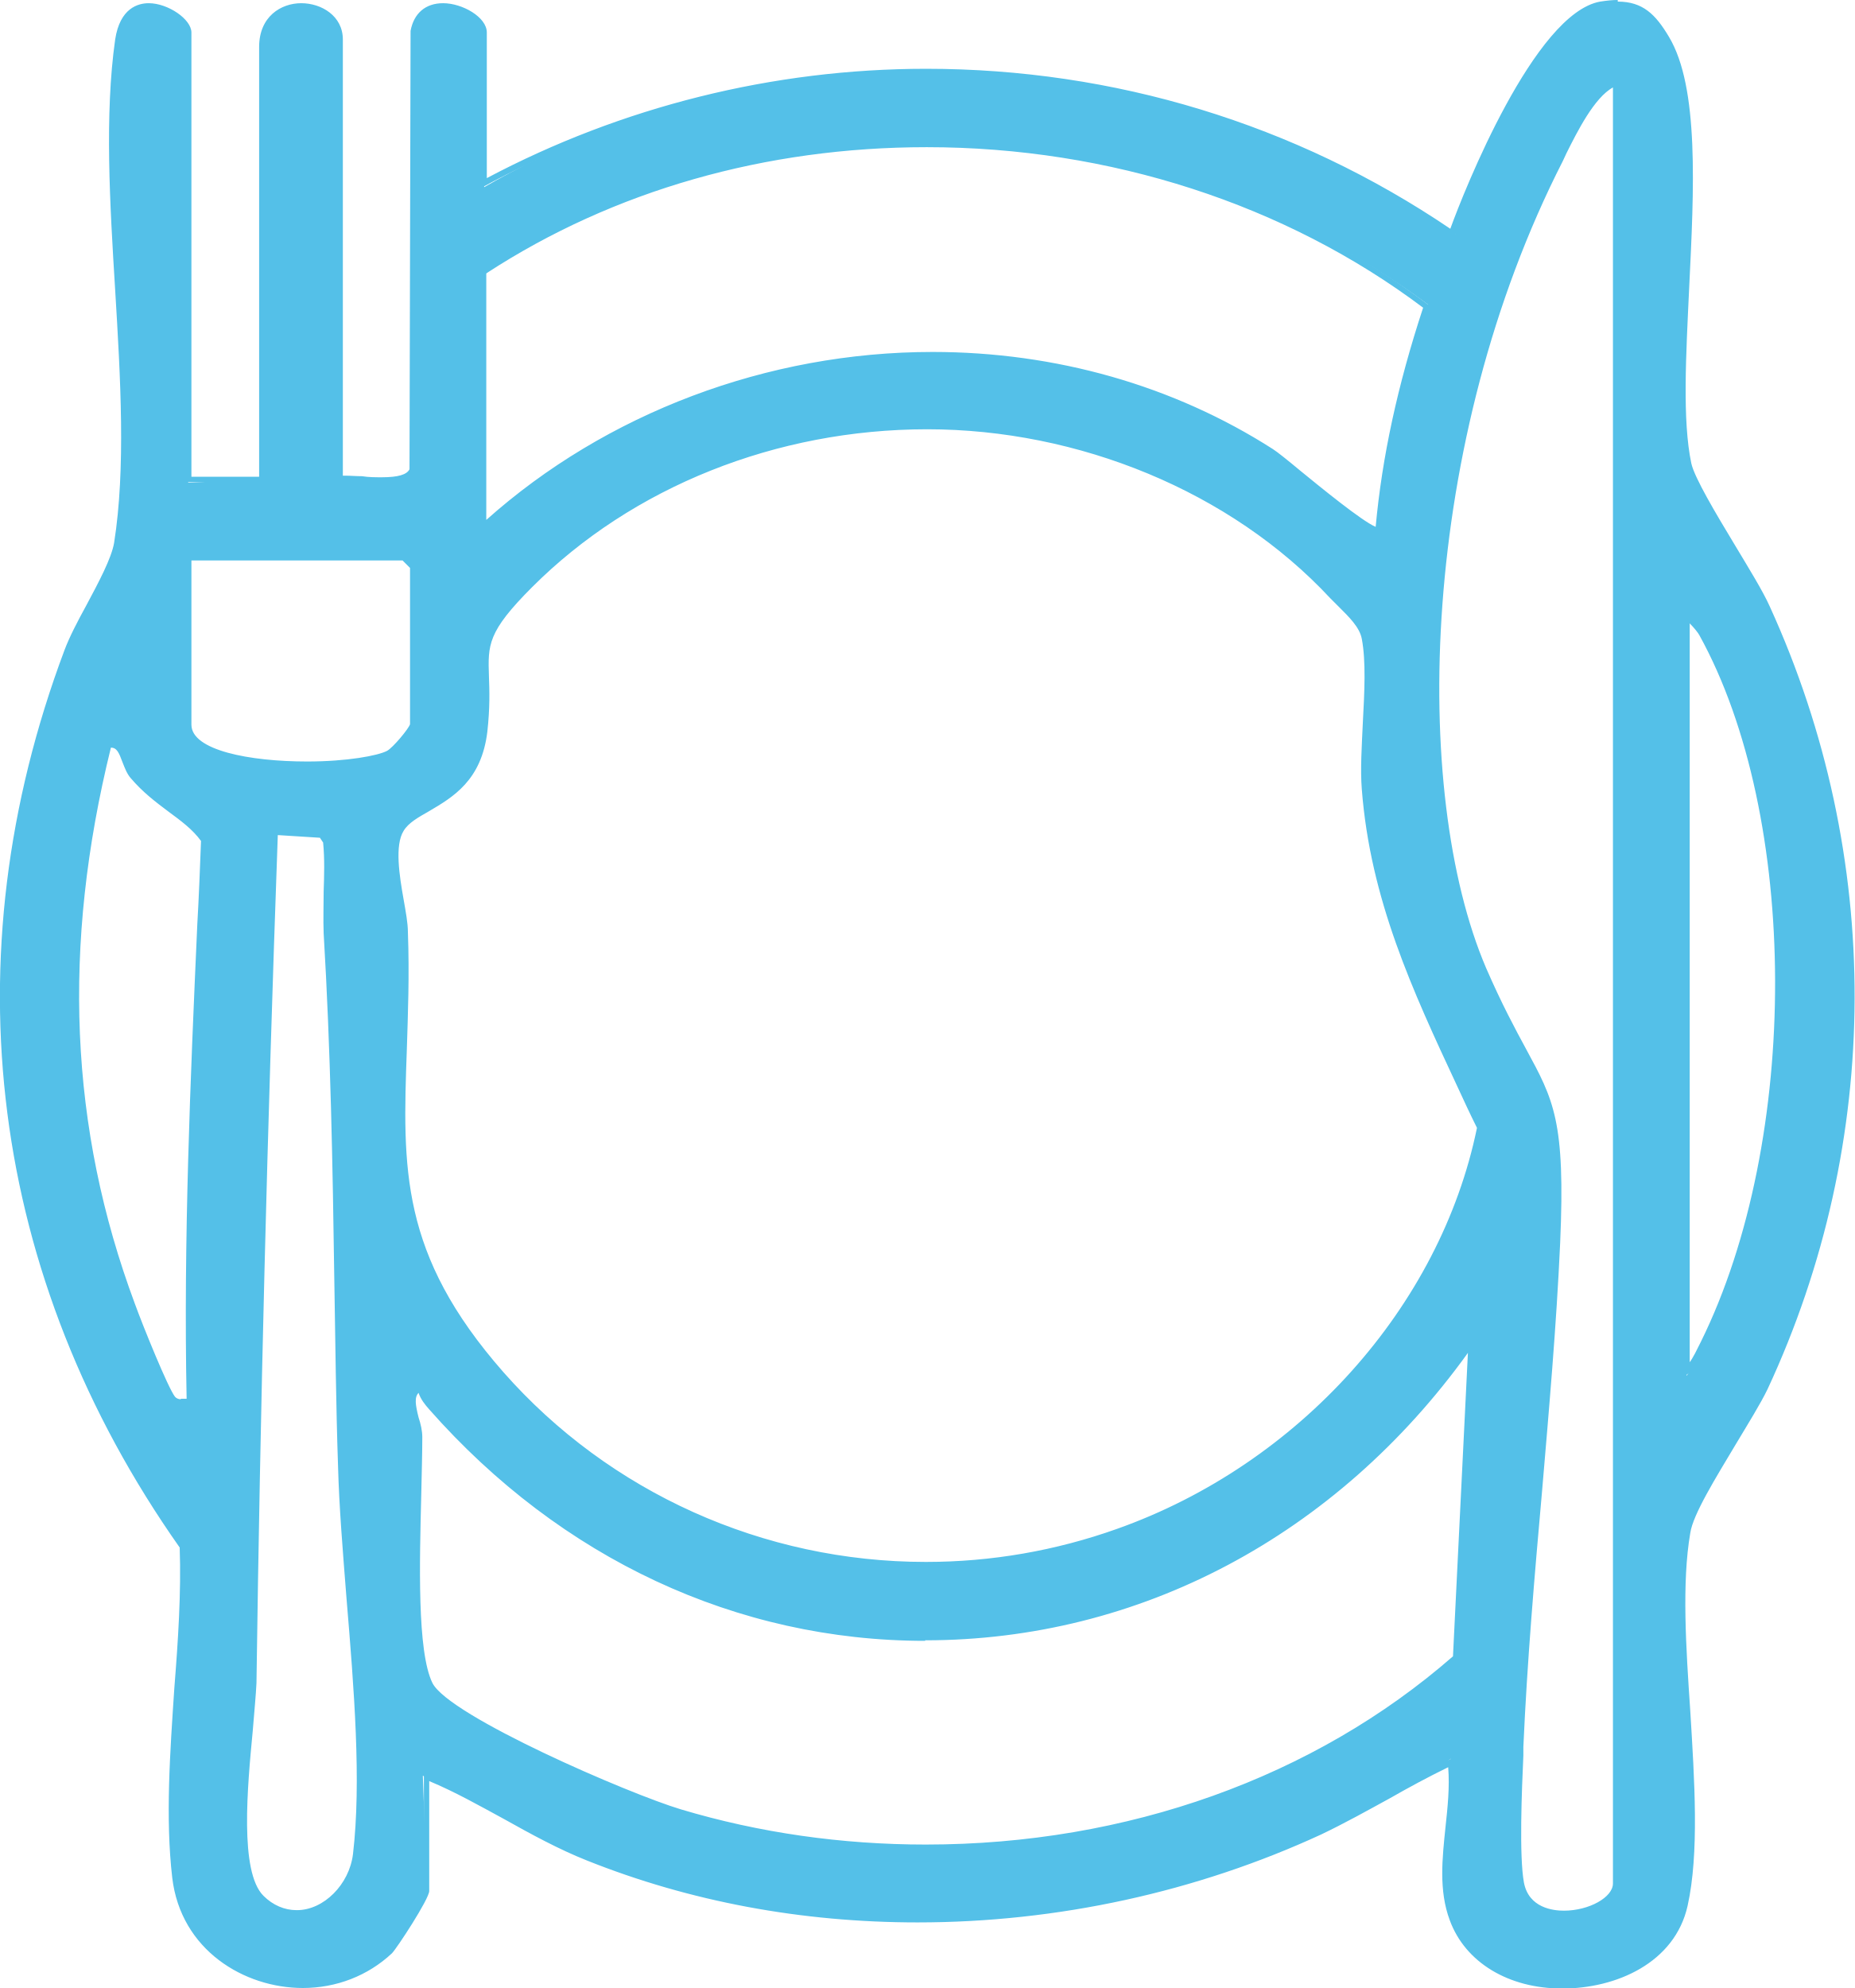
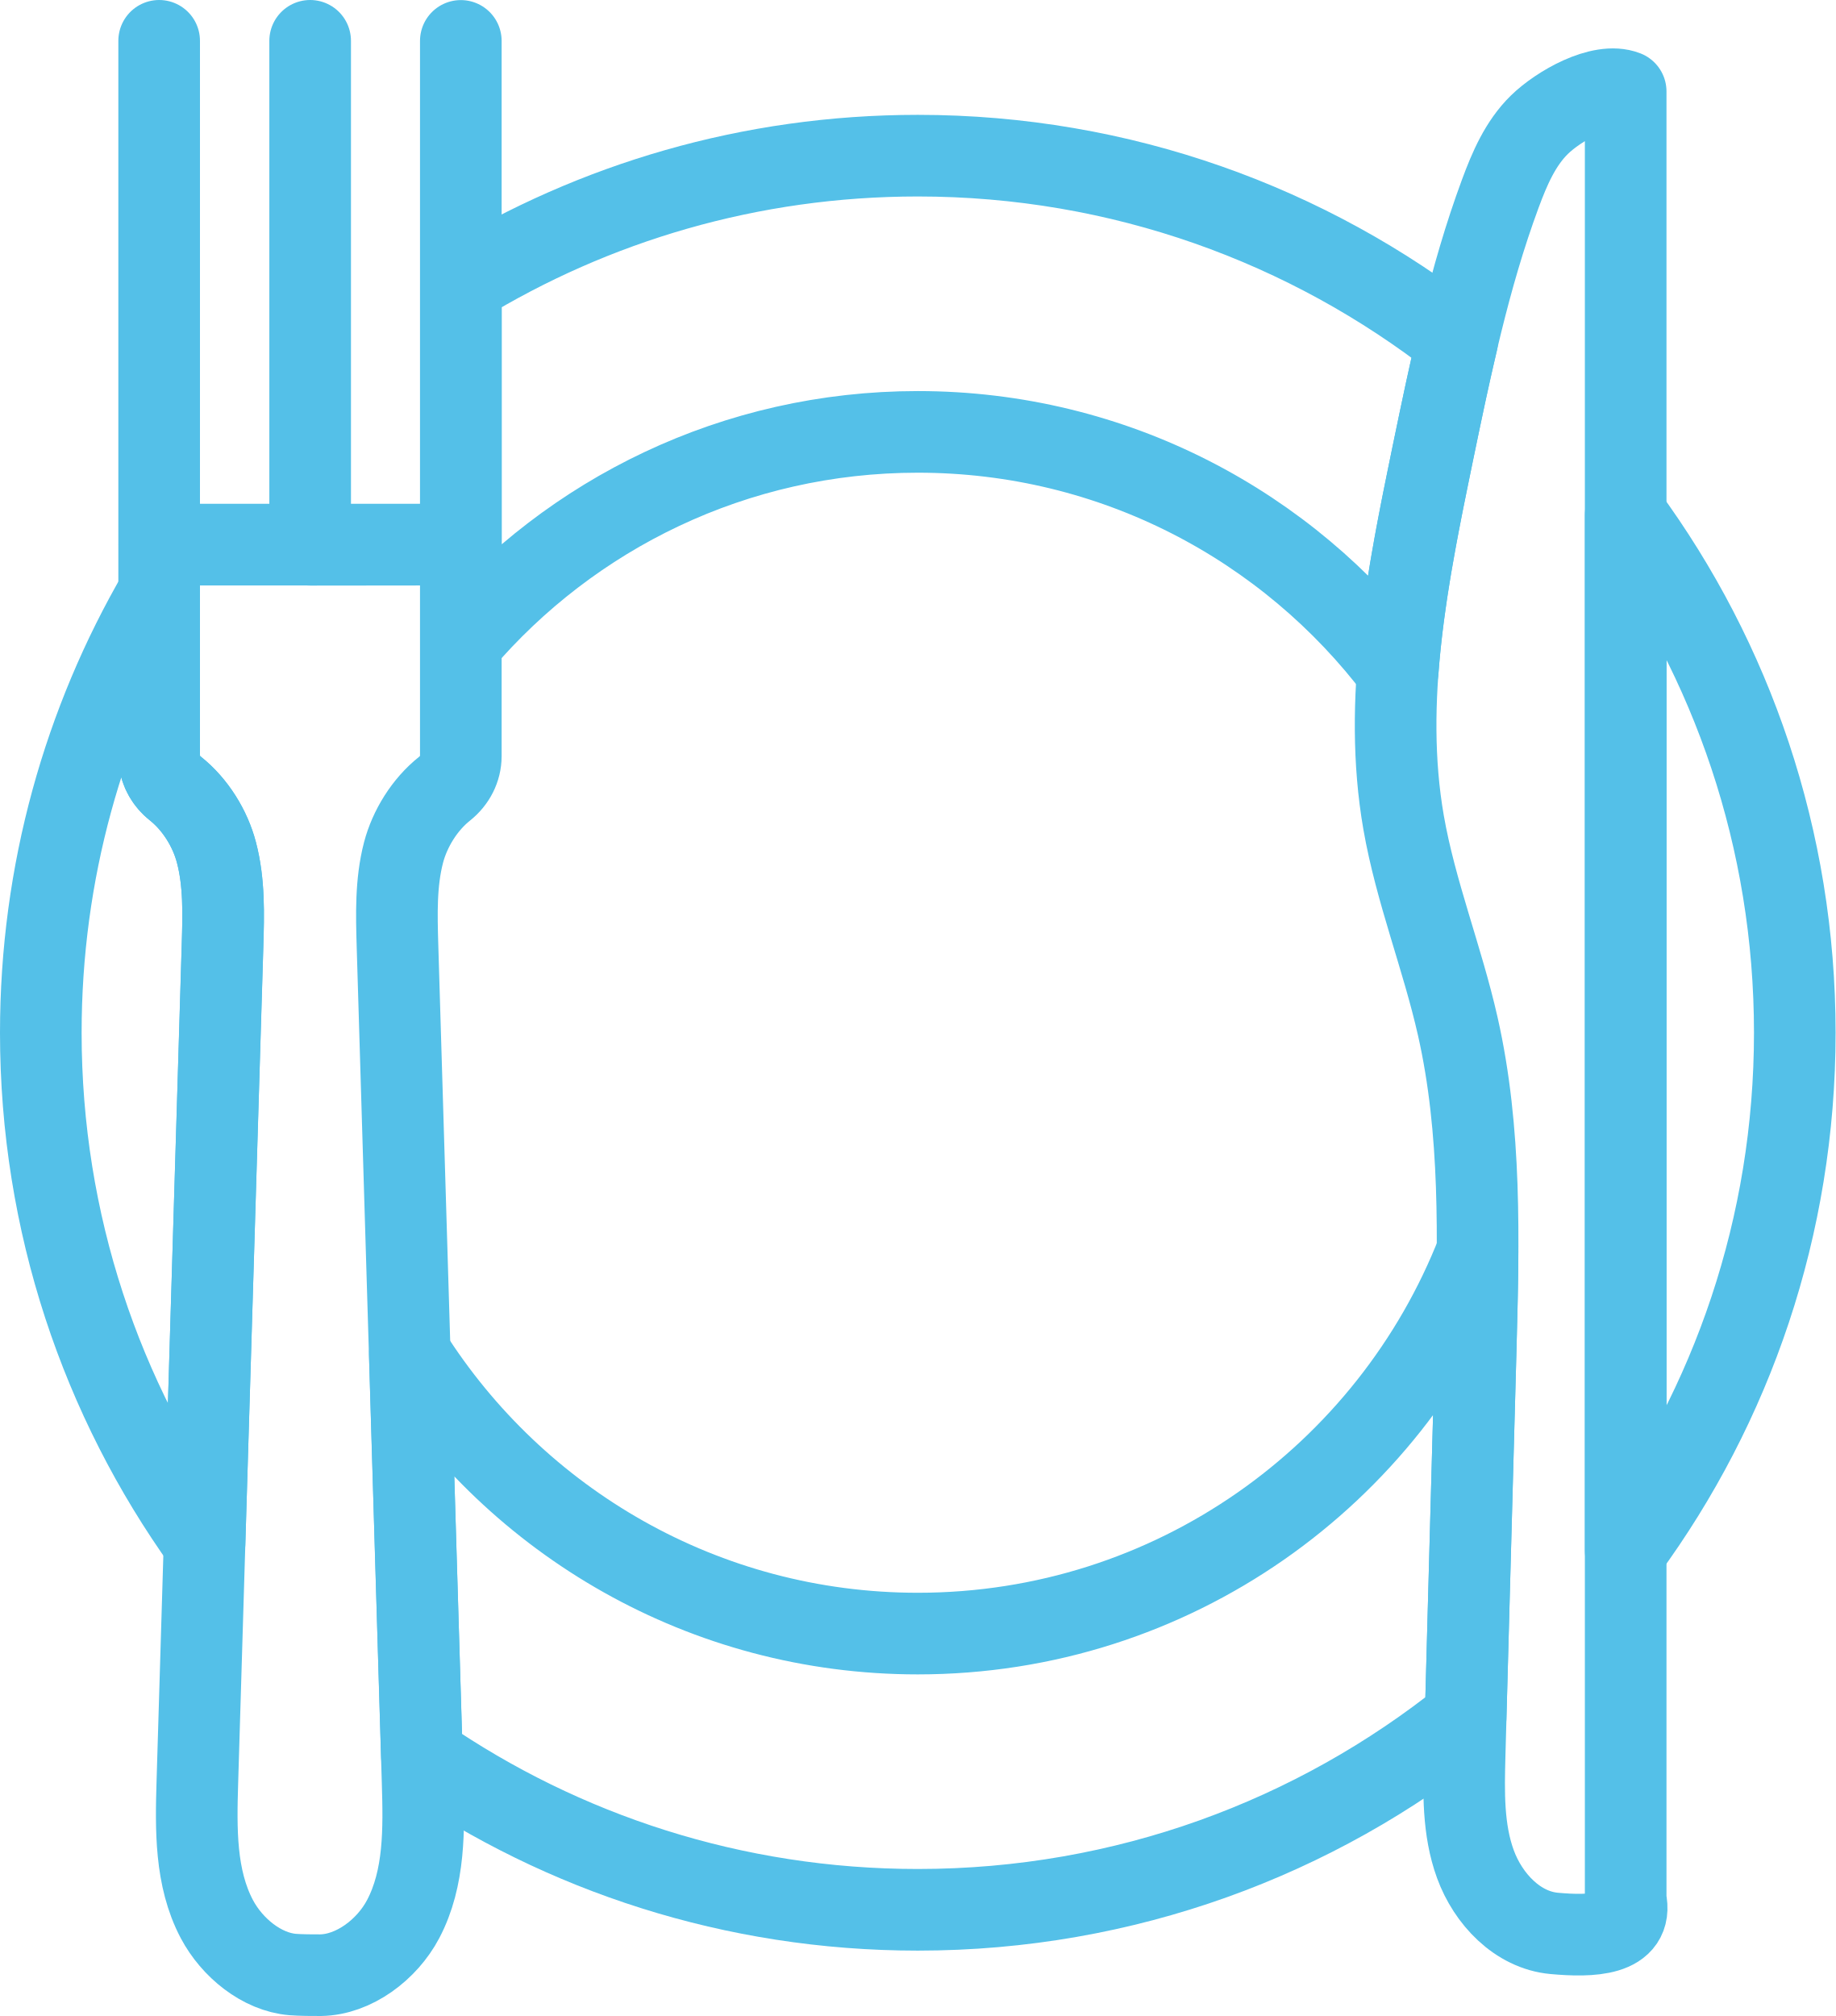
- <svg xmlns="http://www.w3.org/2000/svg" id="Capa_1" data-name="Capa 1" viewBox="0 0 34.78 37.28">
-   <path d="M5.68,37.22c-1.07,0-2.23-.7-2.39-2.03-.13-1.12-.05-2.35.04-3.55.06-.89.13-1.82.1-2.67C-.14,23.95-.91,17.98,1.27,12.2c.09-.24.25-.53.41-.83.23-.43.48-.88.52-1.19.22-1.4.12-3.1.02-4.75-.1-1.62-.2-3.29,0-4.69.08-.55.39-.63.57-.63.34,0,.74.3.74.5v8.44l1.43-.06-.06-8.12c0-.53.37-.76.74-.76s.73.22.73.63v8.27s.05-.03.1-.03c.09,0,.2,0,.31.01.12,0,.25.02.38.02.35,0,.53-.06.57-.2l.02-8.2c.06-.31.26-.49.56-.49.36,0,.77.26.77.49v2.9c2.48-1.44,5.37-2.17,8.29-2.17,3.56,0,6.99,1.06,9.92,3.07-.05-.07,1.41-4.09,2.74-4.33.12-.02.22-.03.32-.03.44,0,.67.23.91.63.57.94.47,2.83.38,4.67-.07,1.29-.13,2.5.04,3.31.06.28.44.92.82,1.54.27.45.53.88.66,1.16,2.13,4.68,2.11,10.02-.04,14.64-.13.27-.35.64-.59,1.04-.38.62-.8,1.32-.86,1.68-.15.94-.07,2.16,0,3.34.08,1.31.17,2.66-.05,3.65-.23,1.04-1.35,1.51-2.3,1.51-.78,0-1.73-.33-2.06-1.24-.2-.55-.14-1.15-.08-1.72.05-.43.09-.86.03-1.28-.34.24-.75.47-1.15.69-.42.24-.85.47-1.29.68-2.33,1.08-4.94,1.65-7.55,1.65-2.18,0-4.26-.39-6.18-1.15-.54-.21-1.05-.5-1.56-.78s-1.02-.56-1.55-.77l.08,2.18c0,.11-.57,1.02-.69,1.13-.44.41-1.02.64-1.63.64ZM30.31,1.56c-.4.14-.76.85-.97,1.29l-.07.15c-2.12,4.15-3.24,10.96-1.44,15.18.3.69.55,1.15.75,1.52.52.94.73,1.33.63,3.61-.07,1.55-.2,3.13-.34,4.66-.14,1.57-.28,3.2-.34,4.79v.15c-.04.66-.09,1.89,0,2.4.1.52.6.58.81.58h0c.24,0,.48-.06.67-.17.19-.11.3-.25.3-.39V1.56ZM5.15,15.59c-.2,5.61-.33,10.83-.4,15.96,0,.22-.03.54-.07.9-.1,1.06-.25,2.67.22,3.14.19.19.42.29.66.29.53,0,1.04-.5,1.11-1.09.16-1.37.02-3.11-.12-4.79-.07-.88-.14-1.73-.16-2.49-.03-1.16-.05-2.33-.07-3.49-.03-2.14-.06-4.34-.2-6.51-.02-.26,0-.52,0-.78,0-.32.02-.64-.02-.95l-.1-.14-.86-.03ZM7.89,26.02c-.19.11-.16.29-.09.57.03.12.06.24.06.36,0,.28,0,.66-.02,1.1-.03,1.24-.08,2.94.21,3.54.33.67,3.86,2.15,4.7,2.4,1.48.44,3.03.66,4.61.66,3.81,0,7.35-1.27,9.96-3.57l.27-5.89c-2.46,3.51-6.19,5.53-10.25,5.53-3.51,0-6.79-1.54-9.25-4.32-.09-.11-.18-.22-.21-.36ZM17.38,8c-2.84,0-5.55,1.09-7.44,2.98-.86.86-.85,1.13-.82,1.72,0,.26.02.58-.03,1.02-.11.89-.64,1.2-1.07,1.45-.22.13-.4.23-.5.39-.17.29-.08.84,0,1.32.04.23.07.44.08.6.02.81,0,1.54-.02,2.19-.08,2.24-.13,3.86,1.83,6.09,2,2.27,4.9,3.58,7.96,3.58h0c1.23,0,2.44-.21,3.6-.62,3.44-1.23,6.1-4.21,6.79-7.6l-.38-.78c-.84-1.79-1.63-3.48-1.79-5.55-.03-.37,0-.82.02-1.25.03-.56.06-1.15-.02-1.57-.04-.23-.26-.44-.44-.62-.06-.05-.11-.11-.15-.16-1.88-2.03-4.65-3.19-7.6-3.19ZM2,13.97c-.9,3.72-.76,7.17.48,10.5.13.36.62,1.58.76,1.76.05.06.1.07.15.07.11,0,.15-.01.18-.01-.07-2.95.06-6,.19-8.94l.07-1.61c-.17-.2-.39-.38-.64-.56-.24-.18-.48-.36-.7-.62-.06-.08-.1-.18-.14-.27-.07-.2-.13-.32-.29-.32h-.06ZM31.63,25.8c.07-.08.22-.4.29-.55,1.9-3.86,1.88-9.95,0-13.36-.03-.06-.19-.25-.29-.32v14.23ZM3.54,13.57c0,.55,1.2.75,2.22.75.68,0,1.33-.08,1.53-.2.14-.08.46-.47.46-.55v-2.97l-.19-.16-4.03.02v3.12ZM17.5,6.65c2.3,0,4.49.63,6.35,1.81.08.05.27.21.52.41.49.41,1.32,1.08,1.51,1.08.09-1.32.39-2.71.9-4.24-2.58-1.92-5.92-3.01-9.39-3.01-3.05,0-5.93.83-8.33,2.4l.02,4.76c2.23-2.05,5.3-3.22,8.42-3.22Z" style="fill: #54c0e8;" />
-   <path d="M30.34.11c.41,0,.62.2.86.61.95,1.57,0,5.98.41,7.97.1.5,1.17,2.03,1.48,2.71,2.12,4.67,2.13,9.94-.04,14.59-.33.71-1.37,2.13-1.46,2.73-.31,1.99.38,5.13-.04,6.99-.21.94-1.24,1.46-2.24,1.46-.86,0-1.71-.38-2.01-1.21-.34-.94.1-2-.04-3-.86.4-1.65.93-2.52,1.33-2.33,1.08-4.93,1.64-7.52,1.64-2.11,0-4.22-.37-6.16-1.15-1.07-.43-2.04-1.13-3.11-1.55v2.23c0,.08-.54.97-.67,1.09-.45.43-1.03.62-1.59.62-1.11,0-2.19-.75-2.34-1.98-.23-1.95.21-4.24.13-6.21C-.06,23.97-.85,17.98,1.32,12.22c.22-.58.86-1.51.94-2.03.43-2.78-.38-6.61.02-9.44.06-.44.28-.59.52-.59.33,0,.69.29.69.44v8.44h1.49V.88c0-.49.34-.71.68-.71s.67.21.67.57v8.31s.1-.01.16-.01c.19,0,.45.03.68.03.3,0,.56-.04.63-.24l.02-8.22c.06-.32.27-.43.5-.43.34,0,.71.24.71.44v2.9c2.61-1.42,5.48-2.12,8.35-2.12,3.47,0,6.93,1.03,9.89,3.07.36-1.02,1.66-4.12,2.78-4.32.11-.02.21-.03.31-.03M29.33,35.94c.5,0,1.03-.28,1.03-.62V1.49c-.5.1-.92,1.03-1.15,1.48-2.08,4.06-3.26,10.95-1.44,15.22,1.05,2.45,1.51,1.95,1.37,5.11-.14,3.14-.55,6.31-.68,9.45-.03.64-.09,2.01,0,2.57.08.45.46.62.86.62M9.02,10c2.29-2.15,5.39-3.29,8.48-3.29,2.21,0,4.41.58,6.32,1.8.26.16,1.75,1.5,2.05,1.5.02,0,.03,0,.04-.01.12-1.46.45-2.88.91-4.26-2.68-2.04-6.06-3.08-9.44-3.08-2.95,0-5.89.79-8.36,2.41v4.93M17.36,29.4c1.21,0,2.44-.2,3.62-.63,3.37-1.2,6.11-4.1,6.82-7.64-.96-2.09-1.99-3.98-2.16-6.35-.06-.85.14-2.07,0-2.83-.06-.32-.4-.58-.61-.81-1.99-2.14-4.81-3.21-7.64-3.21s-5.49,1-7.48,3c-1.24,1.24-.69,1.29-.87,2.78-.16,1.31-1.26,1.32-1.56,1.82-.27.44.06,1.44.07,1.95.11,3.56-.73,5.42,1.82,8.31,2.06,2.34,5,3.6,8.01,3.6M5.76,14.38c.7,0,1.34-.09,1.56-.21.13-.08.49-.49.49-.59v-2.97l-.2-.2H3.48v3.17c0,.6,1.2.8,2.28.8M31.58,25.8c.18-.04.35-.42.43-.59,1.79-3.64,1.95-9.76-.04-13.35-.04-.07-.28-.37-.39-.38v14.32M3.39,26.35c.06,0,.12-.01.18-.01.01,0,.03,0,.04,0-.07-3.55.12-7.06.27-10.6-.35-.48-.9-.69-1.35-1.22-.16-.19-.15-.61-.47-.61-.02,0-.05,0-.07,0-.9,3.59-.86,7.08.44,10.57.12.33.62,1.58.77,1.77.06.08.13.1.19.1M5.56,35.93c.56,0,1.09-.51,1.16-1.14.25-2.11-.22-5.11-.28-7.29-.09-3.34-.06-6.67-.26-10-.04-.58.04-1.16-.02-1.74l-.11-.16-.95-.06c-.19,5.33-.33,10.67-.4,16.01-.01.9-.48,3.43.17,4.08.21.21.46.31.69.31M17.35,30.65c-3.31,0-6.65-1.4-9.21-4.3-.1-.12-.2-.25-.2-.41-.46.17-.13.63-.13,1.01.02,1.08-.2,3.84.2,4.66.34.69,3.87,2.18,4.73,2.43,1.49.44,3.06.66,4.62.66,3.63,0,7.28-1.19,10-3.58l.3-6.12c-2.53,3.71-6.4,5.66-10.31,5.66M30.34,0c-.1,0-.2.01-.33.03-1.23.22-2.55,3.54-2.81,4.26-2.91-1.97-6.31-3-9.83-3-2.87,0-5.71.71-8.24,2.05V.61c0-.29-.46-.55-.82-.55-.33,0-.55.19-.61.52l-.02,8.22c-.05.1-.21.15-.52.15-.12,0-.25,0-.37-.02-.11,0-.22-.01-.31-.01-.02,0-.03,0-.05,0V.74c0-.44-.4-.68-.78-.68s-.79.25-.79.82v8.06h-1.27V.61c0-.25-.44-.55-.8-.55-.2,0-.54.09-.63.68-.2,1.41-.1,3.08,0,4.7.1,1.65.2,3.35-.02,4.74-.05.29-.29.74-.52,1.17-.17.31-.32.6-.41.84C-.96,17.97-.2,23.95,3.37,29.02c.03.84-.03,1.75-.1,2.63-.08,1.2-.17,2.44-.04,3.56.16,1.36,1.35,2.07,2.45,2.07.63,0,1.22-.23,1.67-.65.09-.09.7-1.02.7-1.17v-2.06c.48.2.94.46,1.4.71.5.28,1.03.57,1.56.78,1.93.77,4.02,1.16,6.2,1.16,2.62,0,5.23-.57,7.57-1.65.44-.21.87-.45,1.29-.68.35-.2.72-.4,1.09-.58.03.37-.01.75-.05,1.12-.06.58-.13,1.19.08,1.75.29.79,1.1,1.28,2.11,1.28s2.11-.48,2.35-1.55c.22-.99.13-2.35.05-3.66-.08-1.18-.16-2.4,0-3.33.05-.35.48-1.04.85-1.66.24-.4.47-.77.6-1.04,2.16-4.64,2.18-9.99.04-14.68-.13-.29-.39-.71-.66-1.16-.35-.58-.75-1.25-.81-1.52-.17-.81-.1-2.02-.04-3.3.09-1.84.19-3.75-.38-4.7-.25-.42-.49-.66-.96-.66h0ZM29.33,35.83c-.2,0-.66-.05-.75-.53-.09-.5-.04-1.72-.01-2.38v-.16c.07-1.59.21-3.22.35-4.79.13-1.53.27-3.11.34-4.66.1-2.29-.12-2.68-.64-3.64-.2-.37-.45-.83-.75-1.52-1.41-3.3-1.25-9.86,1.44-15.13l.07-.15c.2-.4.52-1.04.87-1.23v33.68c0,.26-.45.51-.92.51h0ZM9.13,5.12c2.38-1.55,5.23-2.36,8.25-2.36,3.43,0,6.73,1.07,9.31,3.01-.48,1.46-.77,2.8-.89,4.11-.26-.11-1.03-.74-1.41-1.05-.24-.2-.44-.36-.52-.41-1.86-1.19-4.07-1.82-6.38-1.82-3.1,0-6.13,1.15-8.37,3.15v-4.62h0ZM17.36,29.29c-3.04,0-5.93-1.3-7.92-3.56-1.94-2.21-1.89-3.82-1.81-6.05.02-.65.05-1.39.02-2.2,0-.17-.04-.38-.08-.61-.08-.45-.17-1.02,0-1.29.09-.15.27-.25.48-.37.44-.26.98-.57,1.09-1.49.05-.45.04-.77.03-1.03-.02-.6-.03-.84.81-1.68,1.88-1.88,4.58-2.96,7.41-2.96s5.69,1.16,7.56,3.17c.05.05.1.1.16.16.18.18.39.38.43.6.08.42.05,1,.02,1.56-.02.44-.05.89-.02,1.26.16,2.07.95,3.77,1.79,5.57.12.26.24.52.37.78-.69,3.36-3.34,6.31-6.75,7.52-1.15.41-2.36.62-3.58.62h0ZM3.59,10.51h3.96l.14.14v2.93c-.02.08-.32.44-.43.5-.17.09-.75.2-1.5.2-1.08,0-2.17-.21-2.17-.69v-3.06h0ZM31.69,25.57v-13.88c.08.08.16.18.18.22,1.88,3.4,1.9,9.46.03,13.25l-.03.06c-.04.08-.11.23-.19.34h0ZM3.39,26.24s-.07,0-.11-.05c-.13-.17-.59-1.3-.75-1.74-1.23-3.3-1.37-6.71-.45-10.43.11,0,.15.09.22.28.04.1.08.21.15.29.23.27.47.45.71.63.23.17.45.33.61.55-.02.52-.04,1.05-.07,1.57-.13,2.91-.26,5.91-.2,8.89-.01,0-.02,0-.04,0-.03,0-.05,0-.07,0h0ZM5.56,35.82c-.22,0-.44-.09-.62-.27-.45-.45-.3-2.04-.2-3.09.03-.37.06-.68.07-.9.07-5.11.2-10.31.4-15.9l.79.05.06.09c.03.3.02.62.01.92,0,.26-.01.52,0,.78.13,2.17.17,4.38.2,6.51.02,1.14.03,2.32.07,3.49.02.76.09,1.6.16,2.49.14,1.68.28,3.42.12,4.78-.07.57-.55,1.05-1.05,1.05h0ZM17.35,30.76c4.02,0,7.71-1.96,10.18-5.39l-.28,5.69c-2.6,2.27-6.11,3.53-9.89,3.53-1.57,0-3.12-.22-4.59-.66-.97-.29-4.35-1.75-4.66-2.37-.29-.59-.24-2.28-.21-3.51.01-.44.02-.82.02-1.1,0-.12-.03-.25-.07-.37-.06-.24-.08-.38,0-.46.04.12.12.22.2.31,2.47,2.8,5.77,4.34,9.3,4.34h0Z" style="fill: #54c0e8;" />
+ <svg xmlns="http://www.w3.org/2000/svg" id="Capa_1" version="1.1" viewBox="0 0 224.9 246.98">
+   <defs>
+     <style>
+       .st0 {
+         fill: none;
+         stroke: #54c0e8;
+         stroke-linecap: round;
+         stroke-linejoin: round;
+         stroke-width: 10px;
+       }
+     </style>
+   </defs>
+   <g id="Capa_11" data-name="Capa_1">
+     <g>
+       <path class="st0" d="M199.18,232.74V11.2c-3.04-1.19-8.24,1.8-10.57,4.08-2.33,2.28-3.66,5.38-4.79,8.44-3.82,10.32-6.06,21.14-8.29,31.92-3.08,14.87-6.16,30.16-3.56,45.12,1.48,8.49,4.74,16.57,6.64,24.98,2.9,12.82,2.55,26.13,2.2,39.27-.45,16.65-.91,33.3-1.36,49.96-.12,4.52-.23,9.17,1.32,13.41,1.55,4.25,5.15,8.07,9.65,8.48s9.75.3,8.76-4.12h0Z" />
+       <path class="st0" d="M19.5,5v87.62c0,1.57.76,3.02,1.99,3.99,2.44,1.93,4.26,4.89,5.03,7.83.97,3.69.86,7.57.74,11.39-1.03,34.17-2.06,68.34-3.08,102.51-.17,5.71-.28,11.72,2.39,16.77,1.85,3.5,5.5,6.48,9.3,6.79.85.07,2.56.09,3.41.08,4.06-.06,8.13-3.11,10.11-6.86,2.67-5.05,2.56-11.06,2.39-16.77-1.03-34.17-2.06-68.34-3.08-102.51-.11-3.82-.22-7.7.74-11.39.77-2.94,2.59-5.89,5.03-7.83,1.23-.98,1.99-2.42,1.99-3.99V5.01" />
+       <polyline class="st0" points="19.52 66.72 56.45 66.72 38 66.74 38 5" />
+       <g>
+         <path class="st0" d="M26.52,104.44c.97,3.7.86,7.58.75,11.39-.74,24.41-1.47,48.81-2.21,73.22-12.62-17.61-20.06-39.2-20.06-62.53,0-19.66,5.28-38.08,14.5-53.93v20.03c0,.17,0,.34.04.51.13,1.37.86,2.62,1.96,3.48,2.43,1.94,4.26,4.89,5.02,7.83Z" />
+         <path class="st0" d="M56.47,78.73v-43.94c16.31-9.97,35.47-15.72,55.98-15.72,24.92,0,47.86,8.49,66.09,22.73-1.1,4.59-2.05,9.21-3.01,13.83-1.81,8.77-3.62,17.69-4.28,26.6-13.44-17.81-34.78-29.32-58.8-29.32-22.41,0-42.49,10.02-55.98,25.82h0Z" />
+         <path class="st0" d="M181.03,153.29c-.01,3.91-.12,7.82-.22,11.71-.42,15.14-.83,30.27-1.24,45.42-18.39,14.74-41.73,23.55-67.12,23.55-22.55,0-43.48-6.95-60.76-18.82-.49-16.44-.99-32.88-1.48-49.32,13.05,20.61,36.05,34.3,62.24,34.3,31.21,0,57.88-19.42,68.58-46.84h0Z" />
+         <path class="st0" d="M219.9,126.52c0,23.73-7.69,45.65-20.72,63.43V63.09c13.03,17.77,20.72,39.7,20.72,63.43Z" />
+         <path class="st0" d="M19.54,93.13s-.03-.03-.04-.05" />
+       </g>
+     </g>
+   </g>
</svg>
